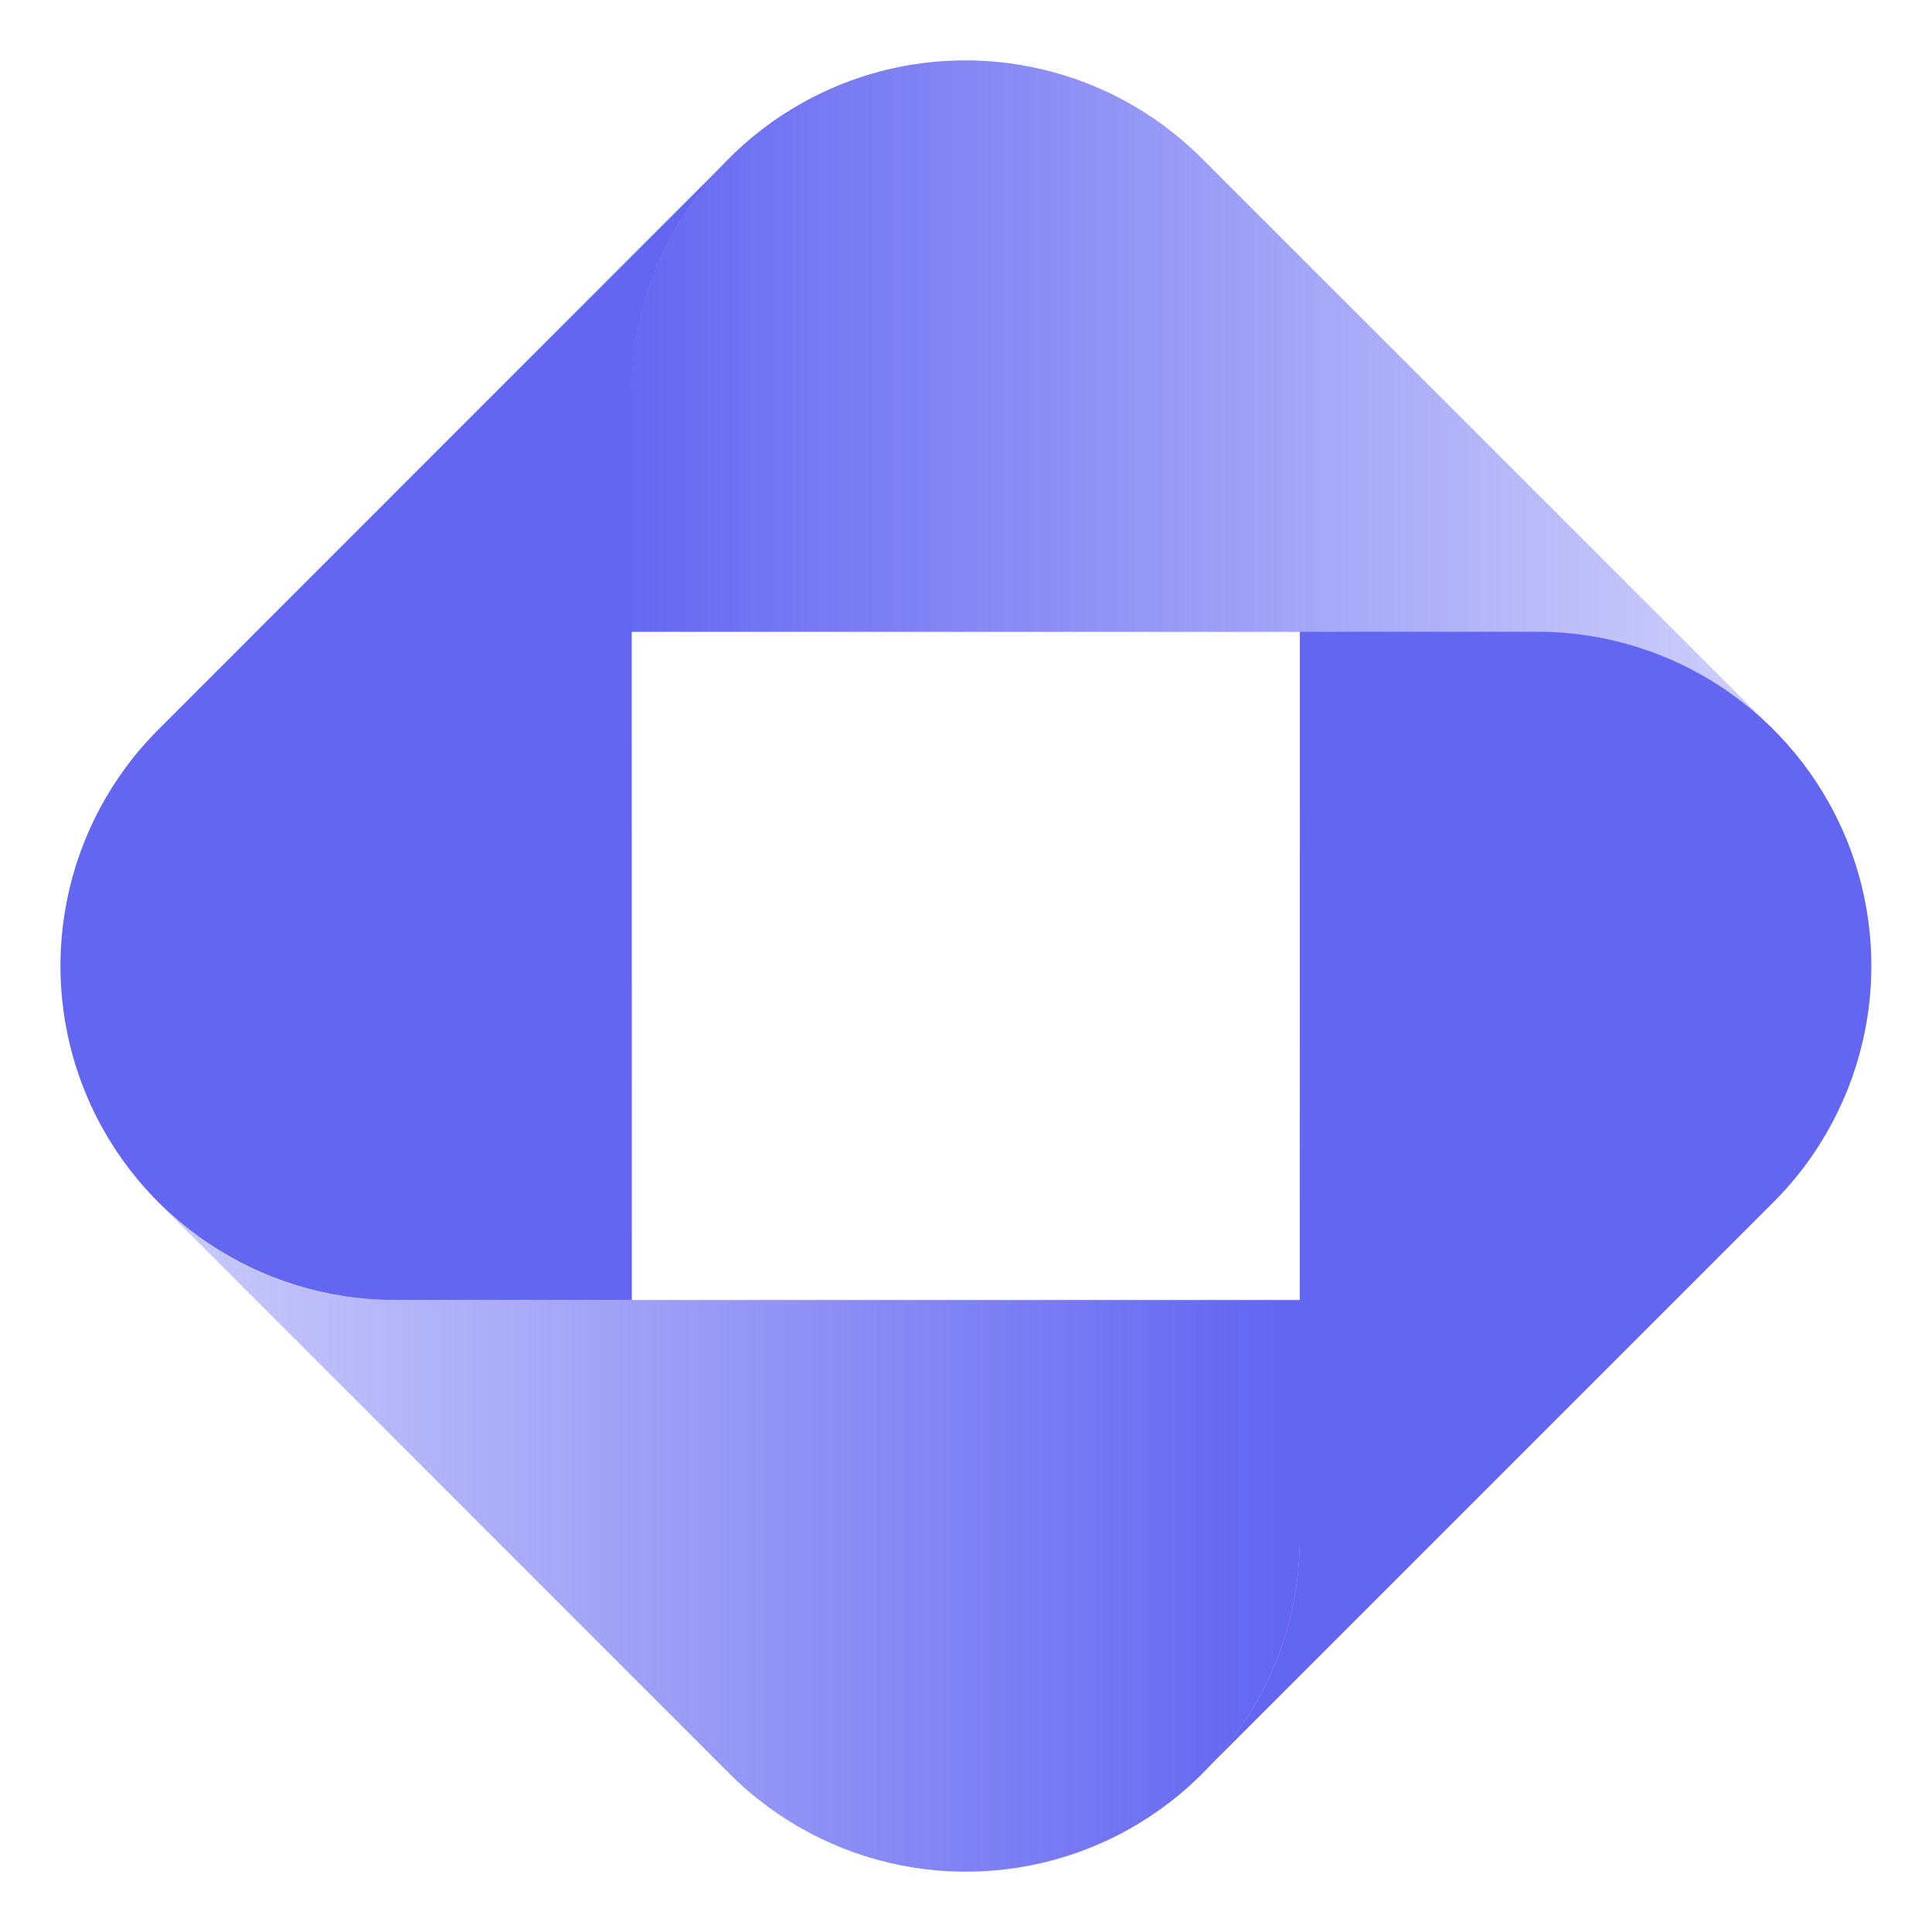
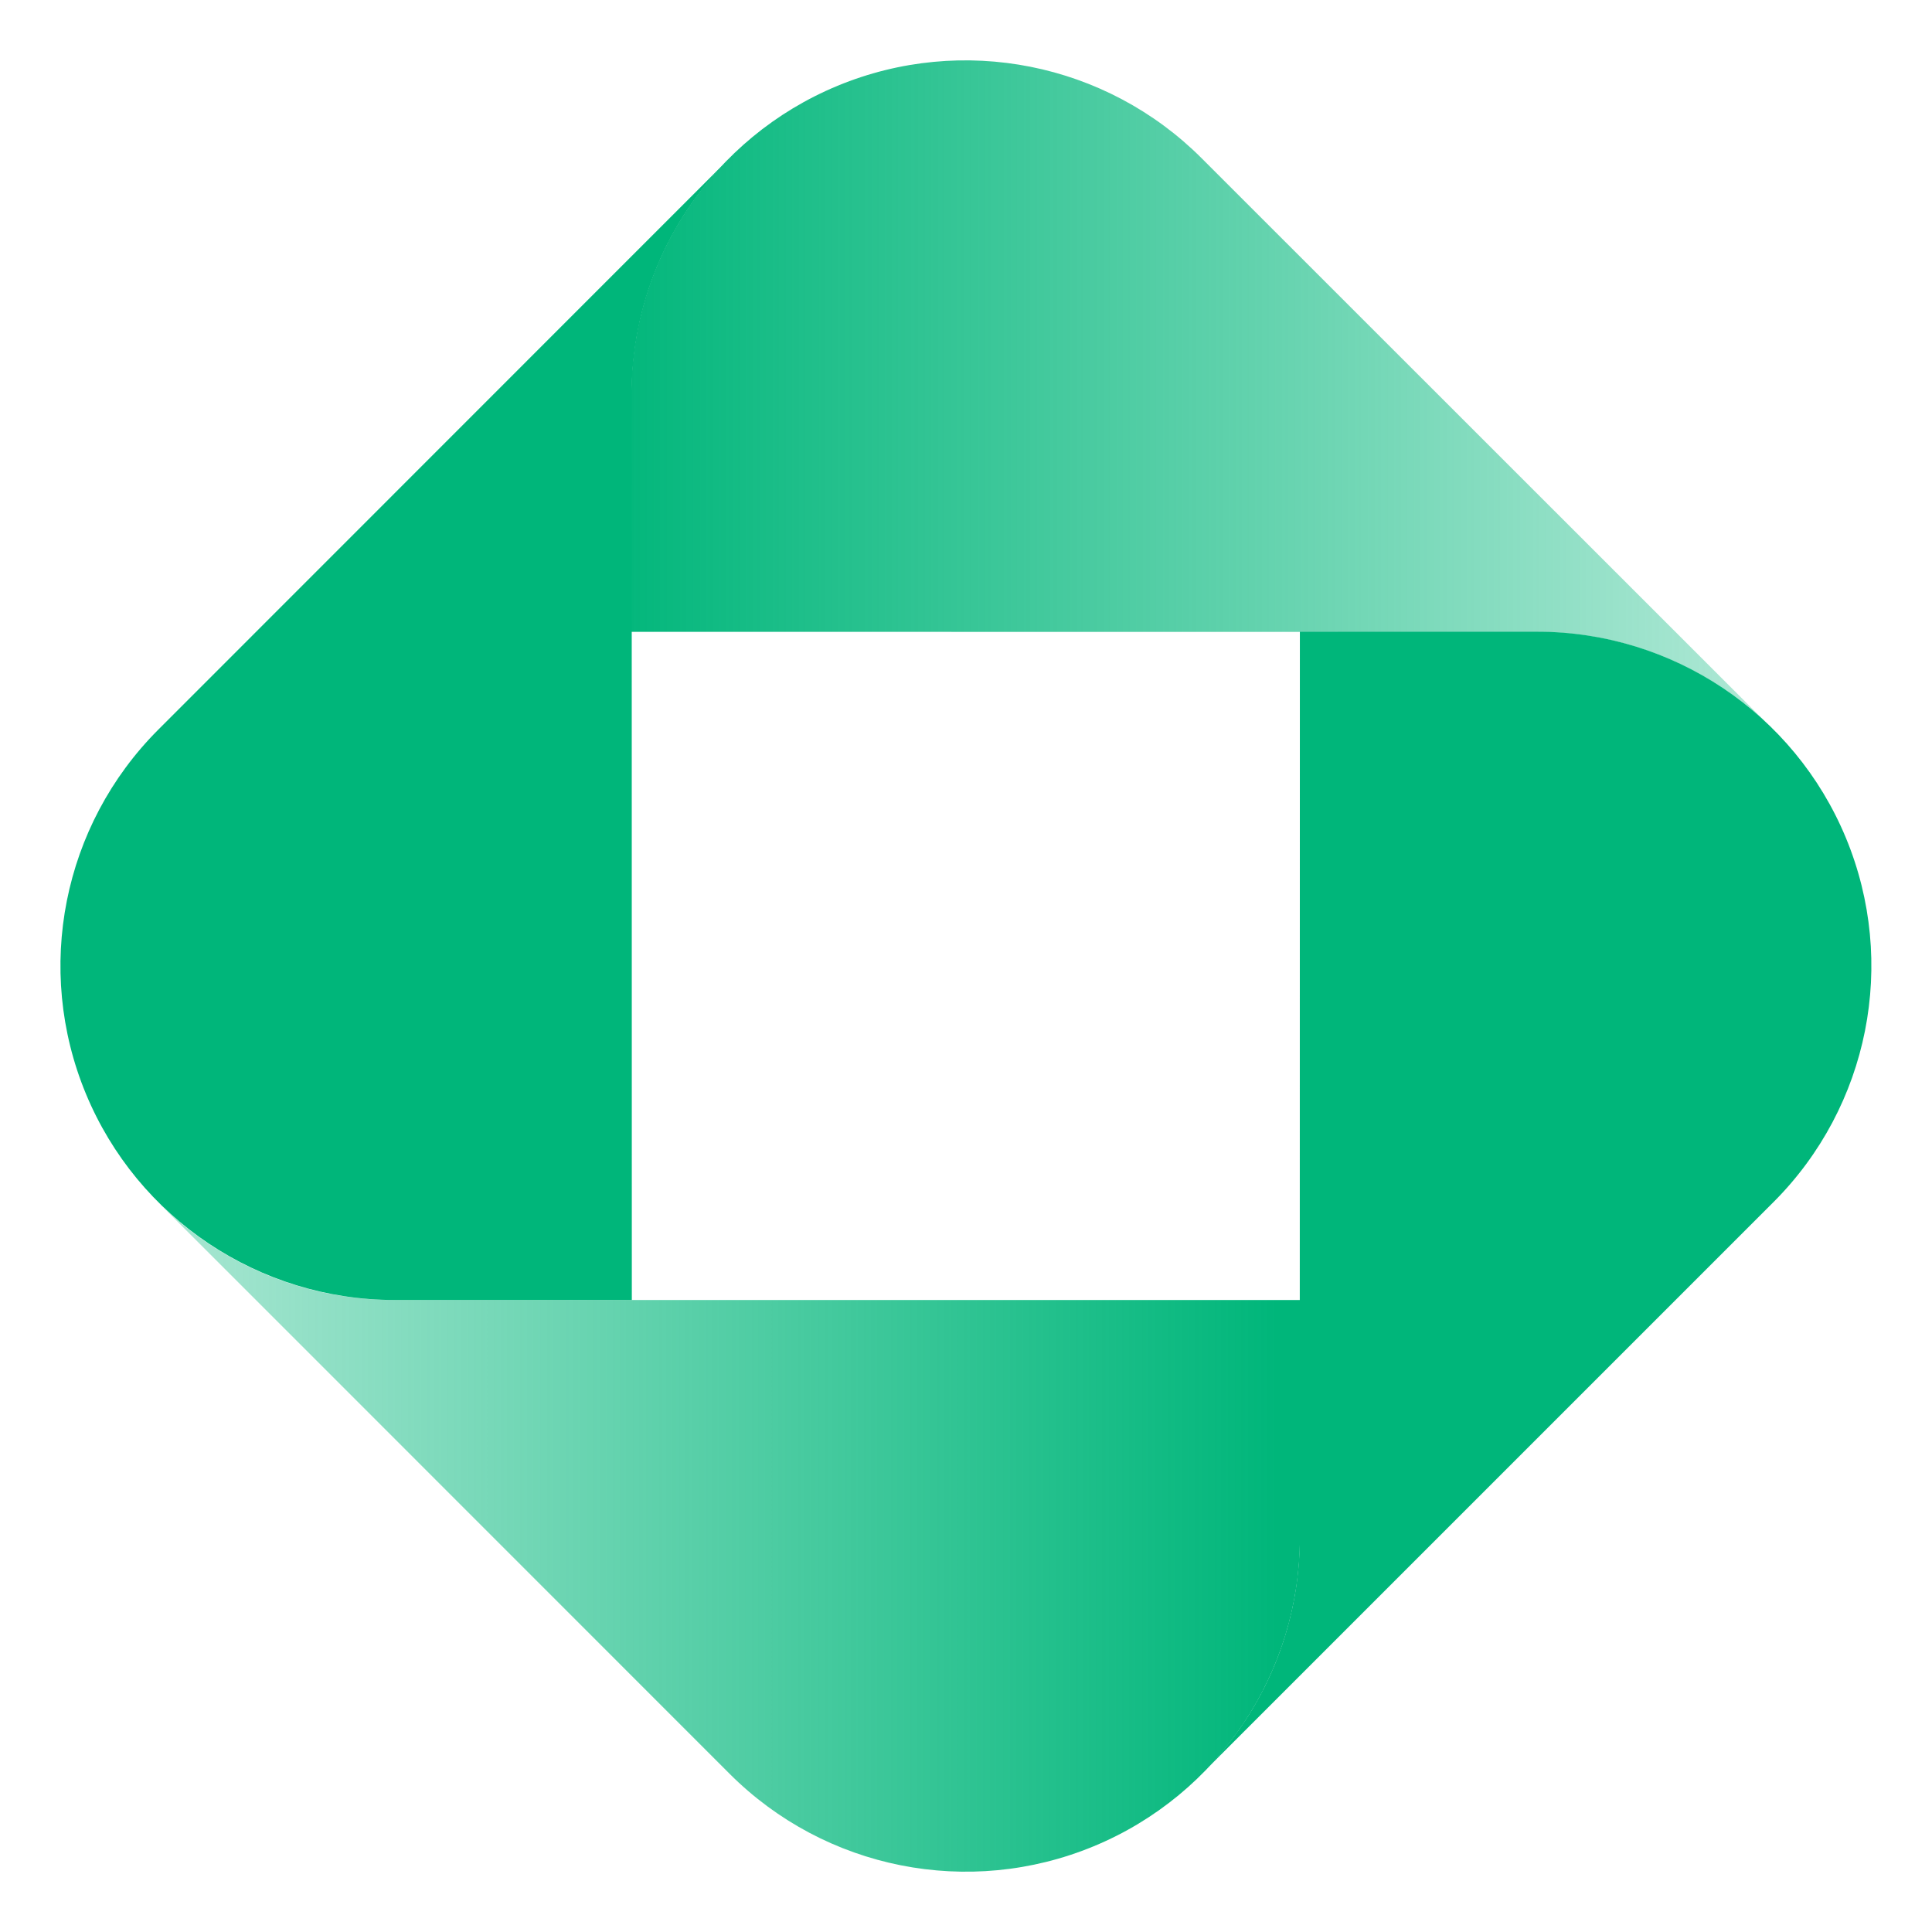
<svg xmlns="http://www.w3.org/2000/svg" width="32" height="32" fill="none">
  <path fill="url(#a)" d="M25.46 10.467a5.509 5.509 0 0 1 3.909 1.617l-1.62-1.62-7.847-7.844a5.533 5.533 0 0 0-9.445 3.911v3.934l15.002.002Z" />
-   <path fill="#6366F1" d="M10.463 6.534a5.518 5.518 0 0 1 1.617-3.91l-1.62 1.62-7.84 7.843a5.534 5.534 0 0 0 3.911 9.445h3.934l-.002-14.998ZM21.528 25.465a5.507 5.507 0 0 1-1.618 3.91l1.62-1.62 7.847-7.847a5.534 5.534 0 0 0-3.913-9.445H21.53l-.002 15.002Z" />
+   <path fill="#00B67A" d="M10.463 6.534a5.518 5.518 0 0 1 1.617-3.91l-1.62 1.62-7.84 7.843a5.534 5.534 0 0 0 3.911 9.445h3.934l-.002-14.998ZM21.528 25.465a5.507 5.507 0 0 1-1.618 3.91l1.62-1.62 7.847-7.847a5.534 5.534 0 0 0-3.913-9.445H21.53l-.002 15.002Z" />
  <path fill="url(#b)" d="M6.529 21.532a5.507 5.507 0 0 1-3.908-1.618l1.62 1.62 7.845 7.847a5.533 5.533 0 0 0 9.445-3.914v-3.935H6.529Z" />
  <defs>
    <linearGradient id="a" x1="10" x2="29" y1="11" y2="11" gradientUnits="userSpaceOnUse">
-       <stop stop-color="#6366F1" />
-       <stop offset="1" stop-color="#6366F1" stop-opacity=".32" />
+       <stop stop-color="#00B67A" />
+       <stop offset="1" stop-color="#00B67A" stop-opacity=".32" />
    </linearGradient>
    <linearGradient id="b" x1="2.164" x2="21.162" y1="29.916" y2="29.916" gradientUnits="userSpaceOnUse">
-       <stop stop-color="#6366F1" stop-opacity=".32" />
-       <stop offset="1" stop-color="#6366F1" />
+       <stop stop-color="#00B67A" stop-opacity=".32" />
+       <stop offset="1" stop-color="#00B67A" />
    </linearGradient>
  </defs>
</svg>
